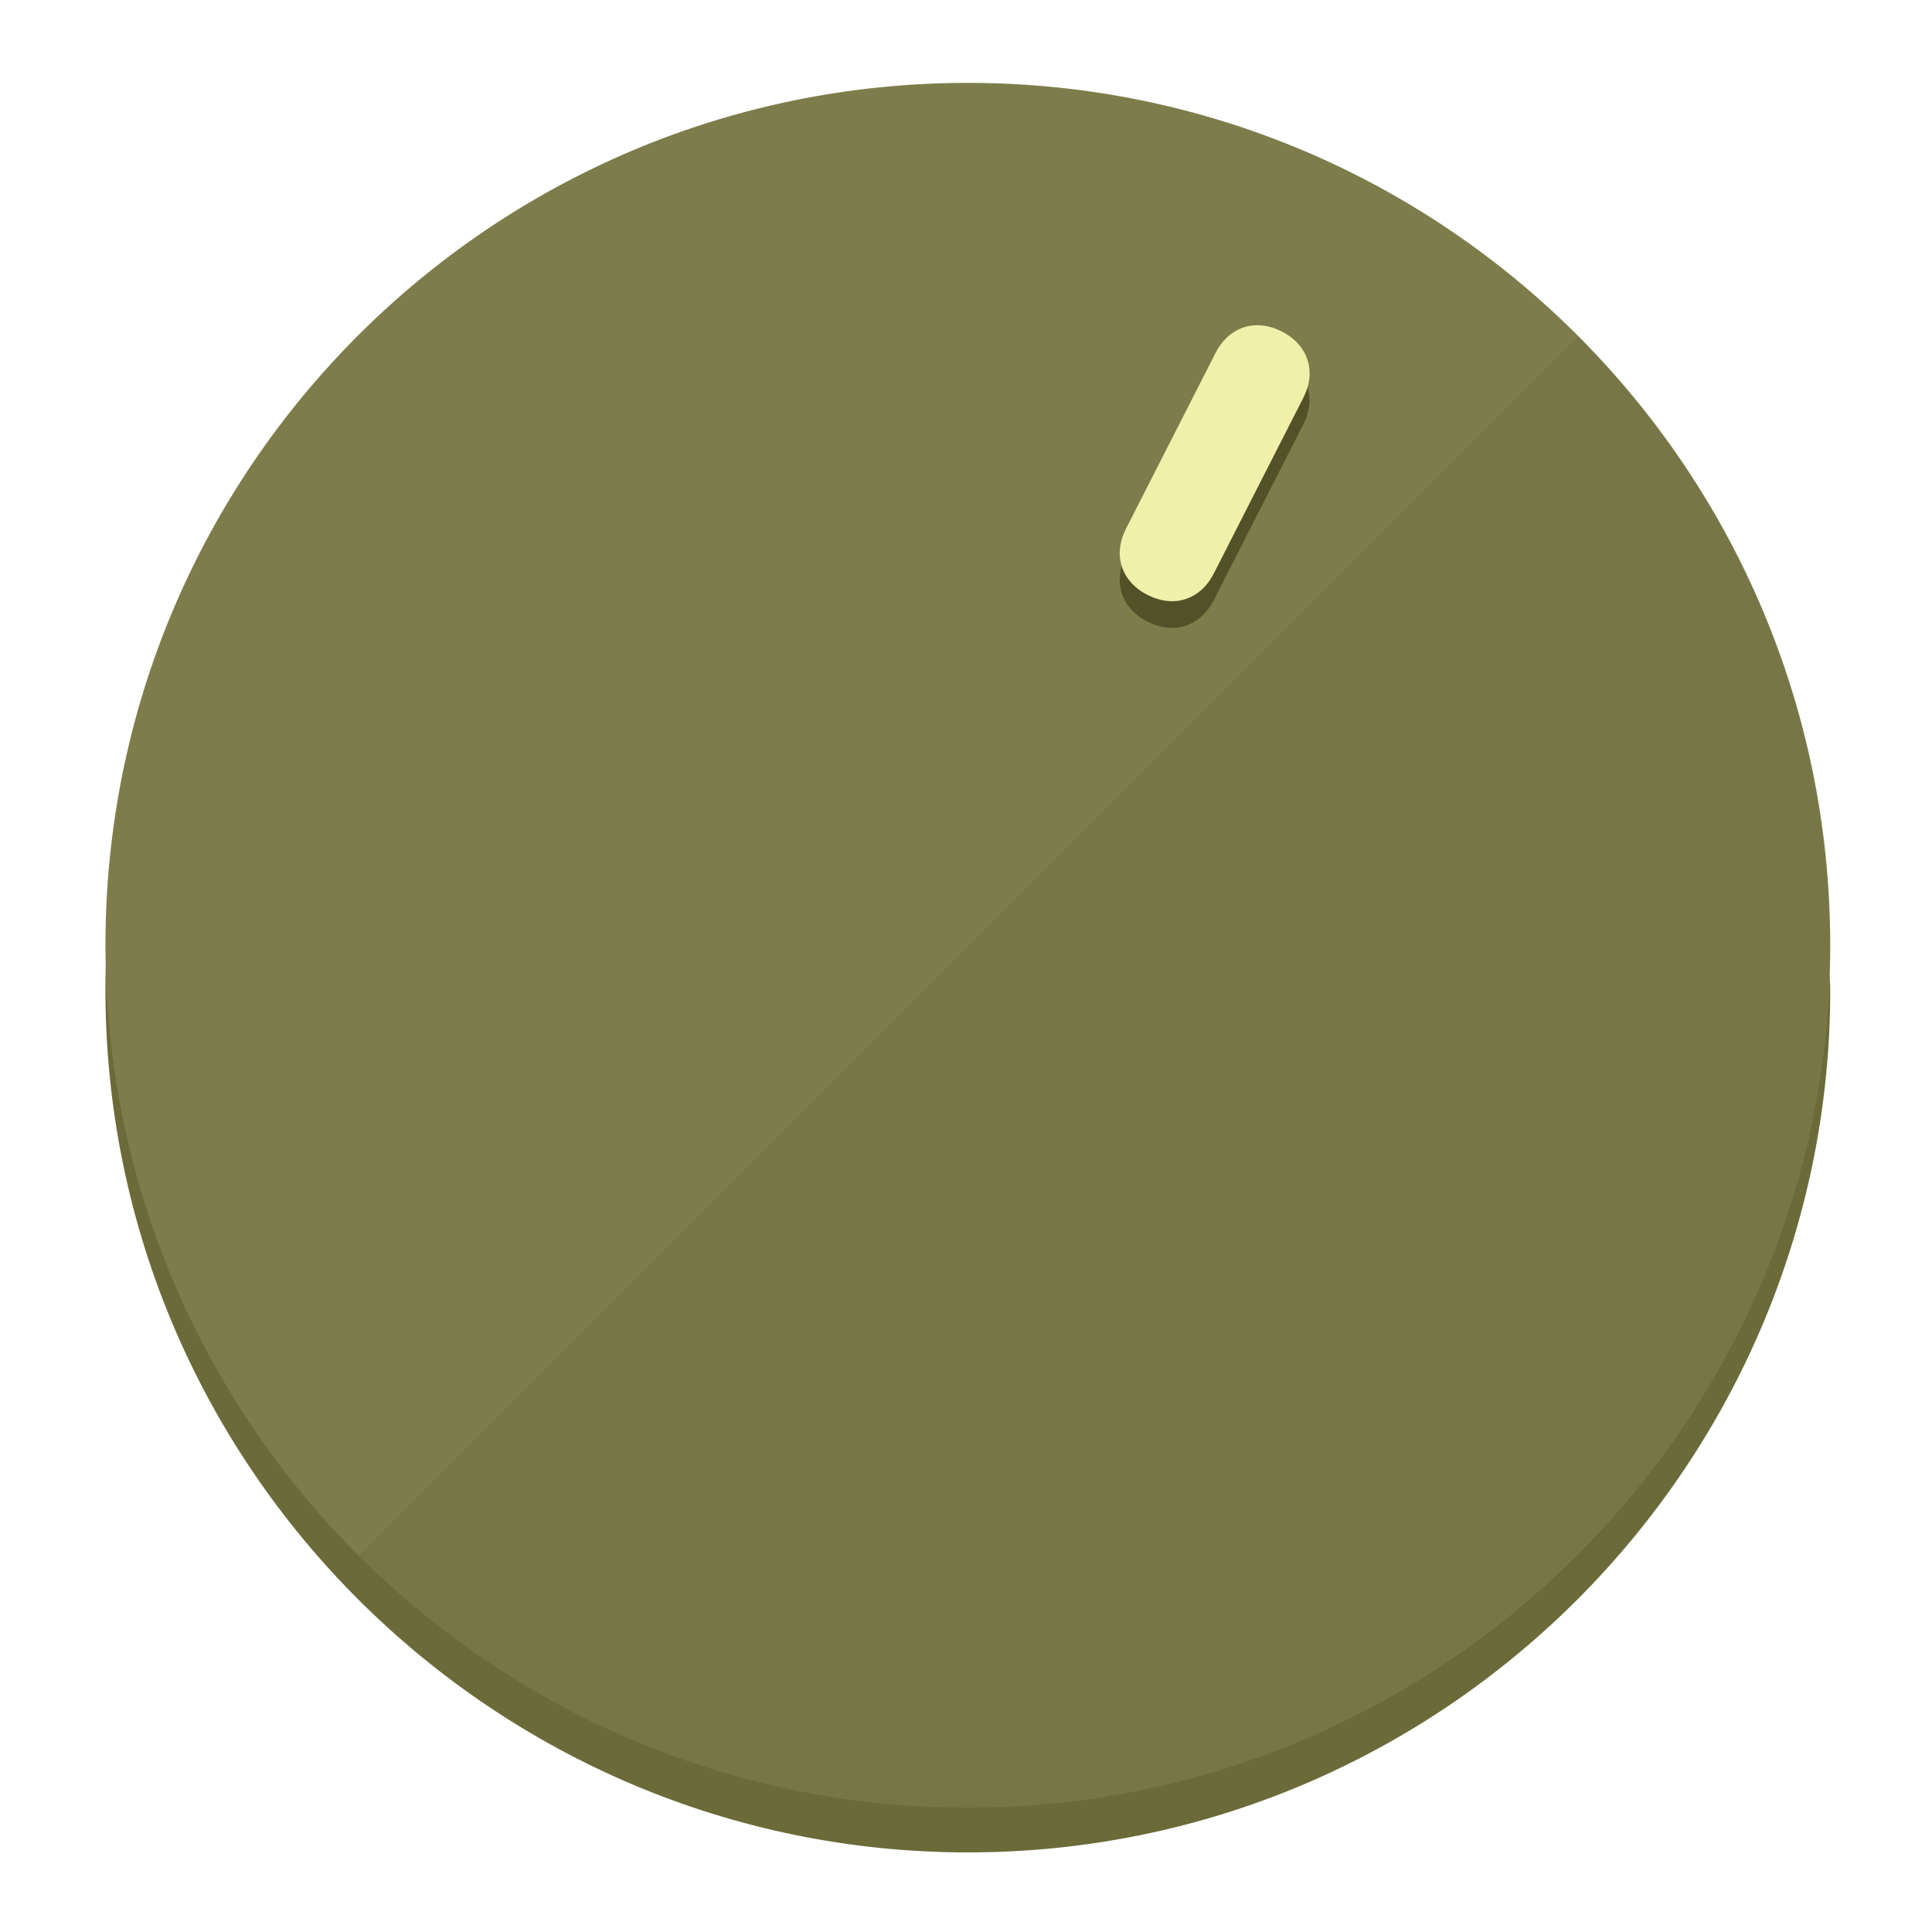
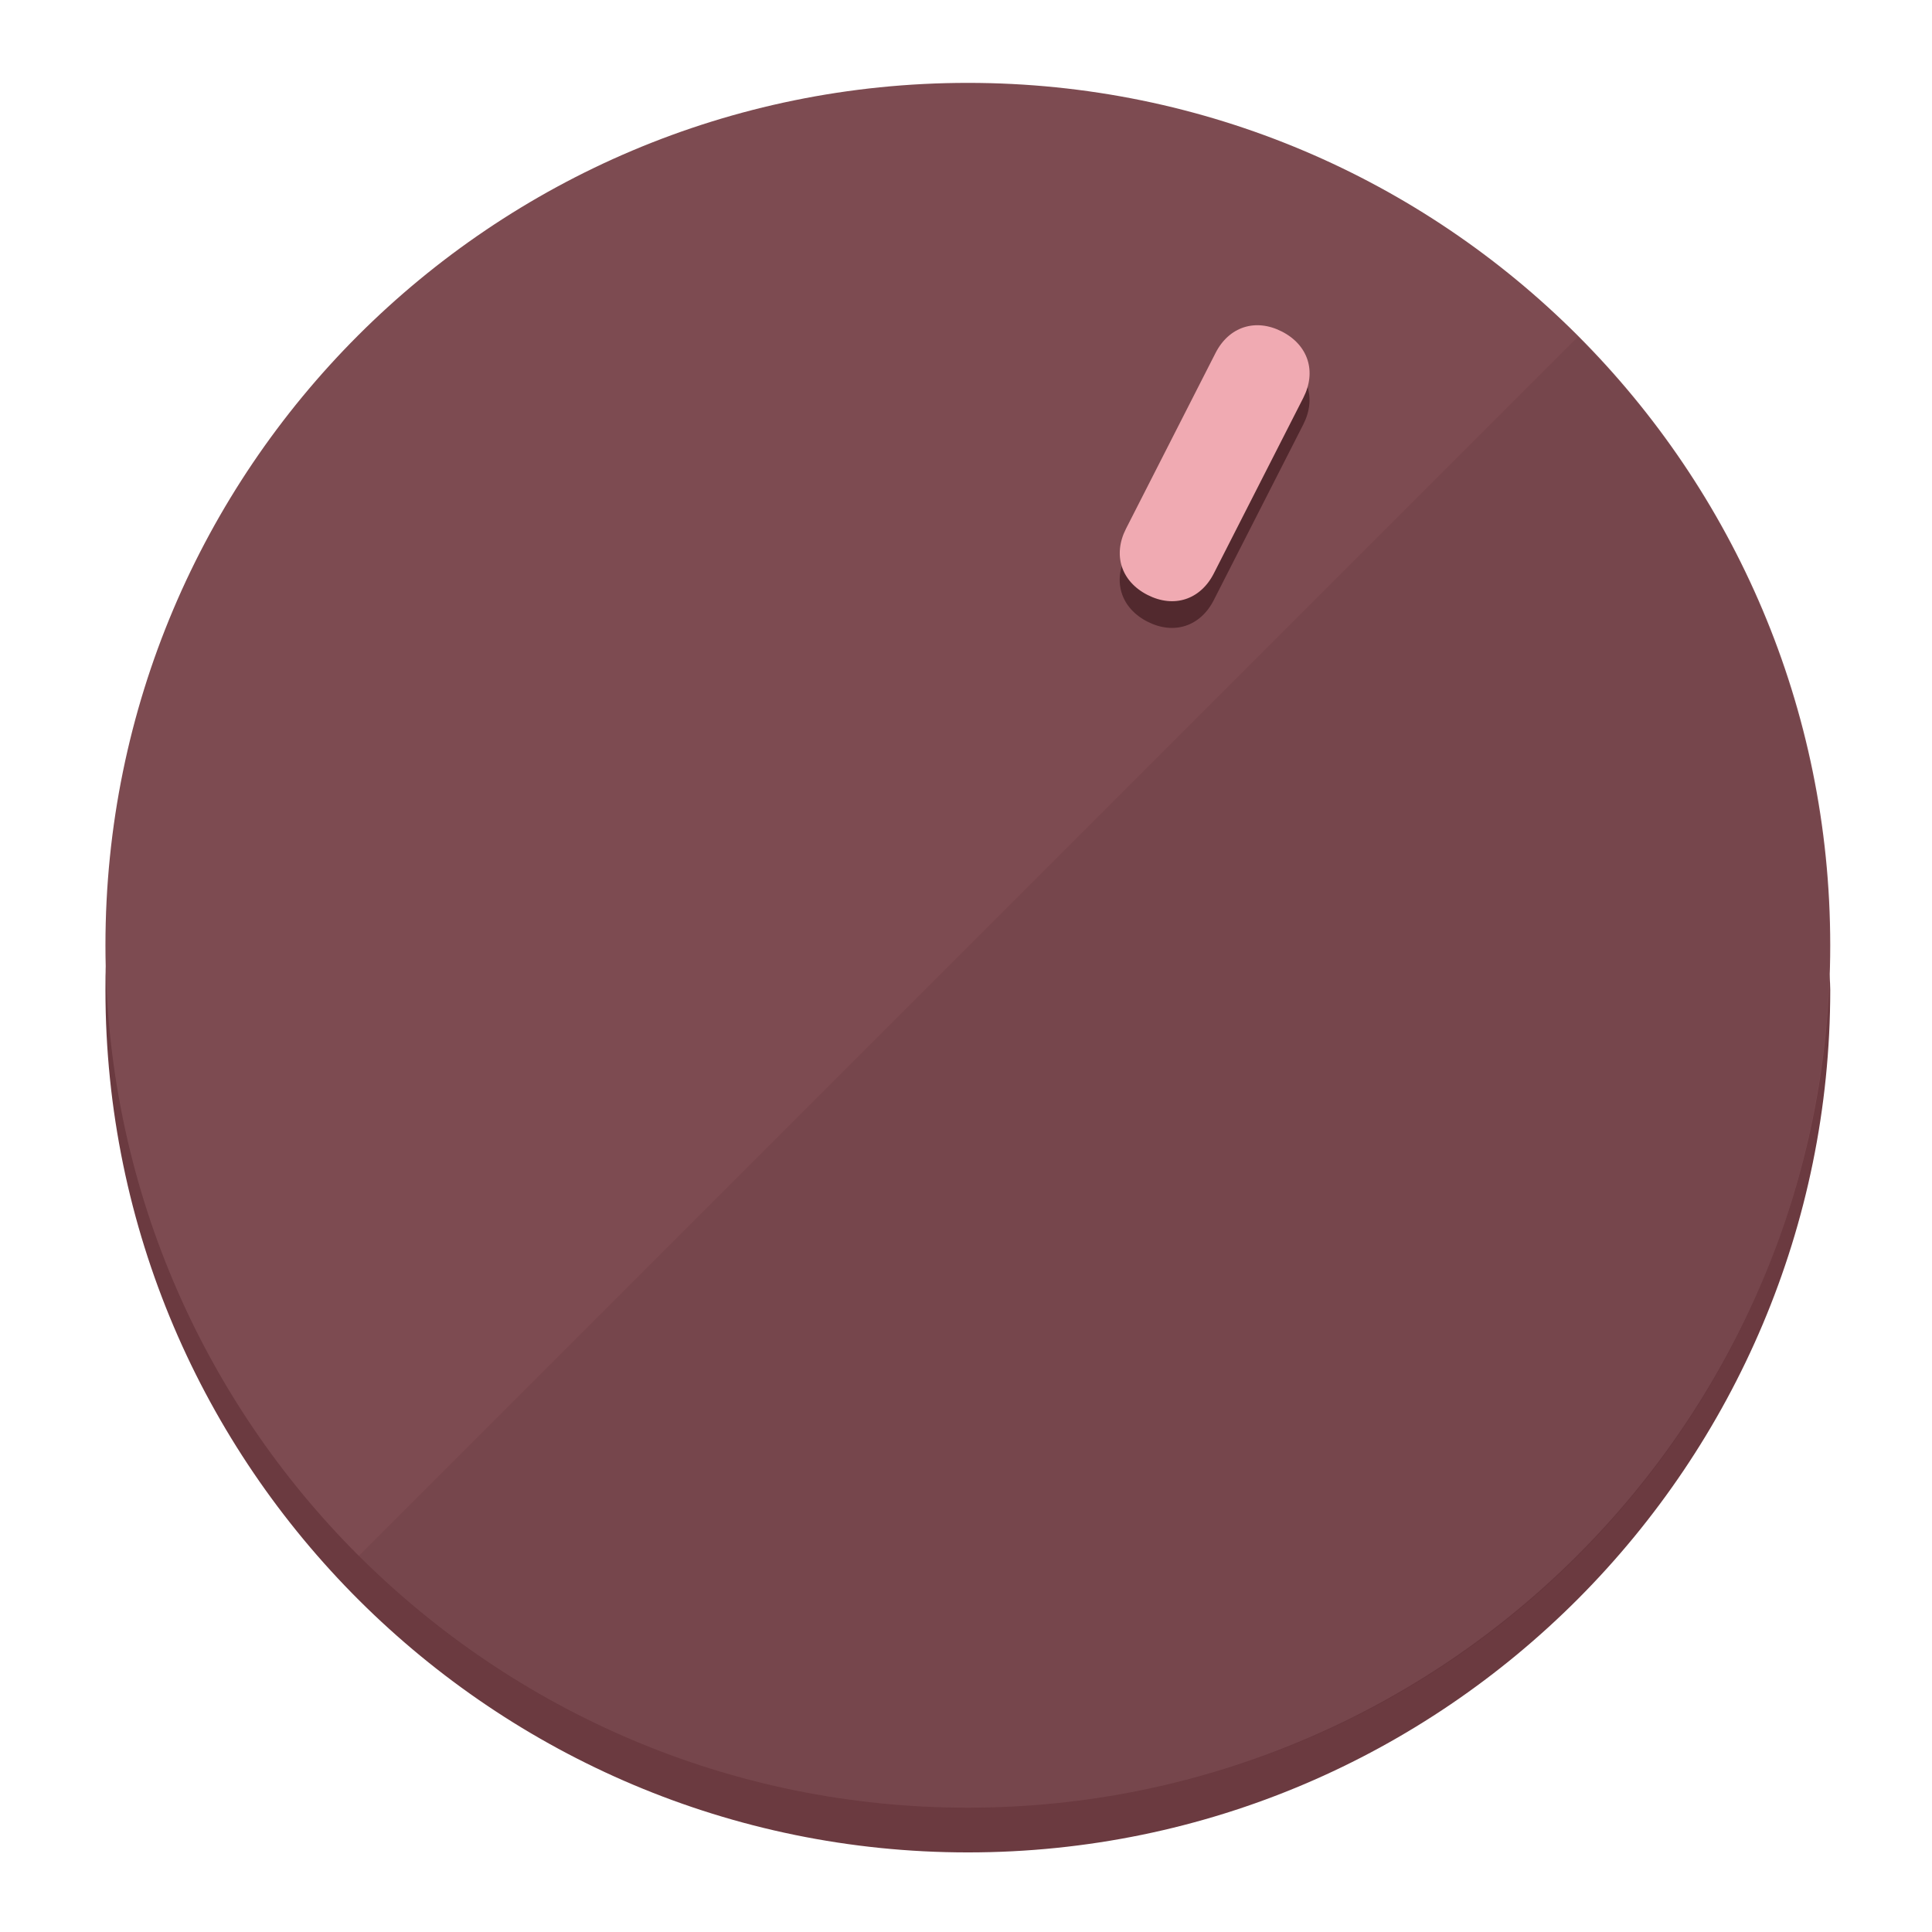
<svg xmlns="http://www.w3.org/2000/svg" height="120px" width="120px" version="1.1" id="Layer_1" viewBox="0 0 496.8 496.8" xml:space="preserve">
  <defs id="defs23" />
  <g id="g3158">
-     <path style="display:inline;fill:#6B6B3A;fill-opacity:1;stroke-width:1.584" d="m 248.875,445.92 c 116.582,0 212.89,-91.238 220.493,-205.286 0,5.069 1.267,8.87 1.267,13.939 0,121.651 -98.842,221.76 -221.76,221.76 -121.651,0 -221.76,-98.842 -221.76,-221.76 0,-5.069 0,-8.87 1.267,-13.939 7.603,114.048 103.91,205.286 220.493,205.286 z" id="path8" />
-     <circle style="display:inline;fill:#7D7D4B;fill-opacity:1;stroke-width:1.584" cx="248.875" cy="243.071" r="221.76" id="circle12" />
-     <path style="display:inline;fill:#525229;fill-opacity:0.154;stroke-width:1.587" d="m 405.744,86.606 c 86.308,86.308 86.308,227.193 0,313.5 -86.308,86.308 -227.193,86.308 -313.5,0" id="path14" />
+     <path style="display:inline;fill:#6B3A40;fill-opacity:1;stroke-width:1.584" d="m 248.875,445.92 c 116.582,0 212.89,-91.238 220.493,-205.286 0,5.069 1.267,8.87 1.267,13.939 0,121.651 -98.842,221.76 -221.76,221.76 -121.651,0 -221.76,-98.842 -221.76,-221.76 0,-5.069 0,-8.87 1.267,-13.939 7.603,114.048 103.91,205.286 220.493,205.286 z" id="path8" />
+     <circle style="display:inline;fill:#7D4B51;fill-opacity:1;stroke-width:1.584" cx="248.875" cy="243.071" r="221.76" id="circle12" />
+     <path style="display:inline;fill:#52292E;fill-opacity:0.154;stroke-width:1.587" d="m 405.744,86.606 c 86.308,86.308 86.308,227.193 0,313.5 -86.308,86.308 -227.193,86.308 -313.5,0" id="path14" />
  </g>
  <g id="g3198">
    <circle style="display:none;fill:#000000;fill-opacity:0;stroke-width:1.584" cx="331.97" cy="104.232" r="221.76" id="circle12-3" transform="rotate(27)" />
-     <path style="display:inline;fill:#525229;fill-opacity:1;stroke-width:1.584" d="m 312.114,154.319 c -3.452,6.774 -10.269,8.99 -17.044,5.538 v 0 c -6.775,-3.452 -8.99,-10.269 -5.538,-17.044 l 23.012,-45.163 c 3.452,-6.774 10.269,-8.99 17.044,-5.538 v 0 c 6.774,3.452 8.99,10.269 5.538,17.044 z" id="path3789" />
-     <path style="display:inline;fill:#F0F0AA;stroke-width:1.584" d="m 312.13,147.448 c -3.452,6.775 -10.269,8.99 -17.044,5.538 v 0 c -6.774,-3.452 -8.99,-10.269 -5.538,-17.044 l 23.012,-45.163 c 3.452,-6.775 10.269,-8.99 17.044,-5.538 v 0 c 6.775,3.452 8.99,10.269 5.538,17.044 z" id="path915" />
+     <path style="display:inline;fill:#52292E;fill-opacity:1;stroke-width:1.584" d="m 312.114,154.319 c -3.452,6.774 -10.269,8.99 -17.044,5.538 v 0 c -6.775,-3.452 -8.99,-10.269 -5.538,-17.044 l 23.012,-45.163 c 3.452,-6.774 10.269,-8.99 17.044,-5.538 v 0 c 6.774,3.452 8.99,10.269 5.538,17.044 z" id="path3789" />
+     <path style="display:inline;fill:#F0AAB2;stroke-width:1.584" d="m 312.13,147.448 c -3.452,6.775 -10.269,8.99 -17.044,5.538 v 0 c -6.774,-3.452 -8.99,-10.269 -5.538,-17.044 l 23.012,-45.163 c 3.452,-6.775 10.269,-8.99 17.044,-5.538 v 0 c 6.775,3.452 8.99,10.269 5.538,17.044 z" id="path915" />
  </g>
</svg>
